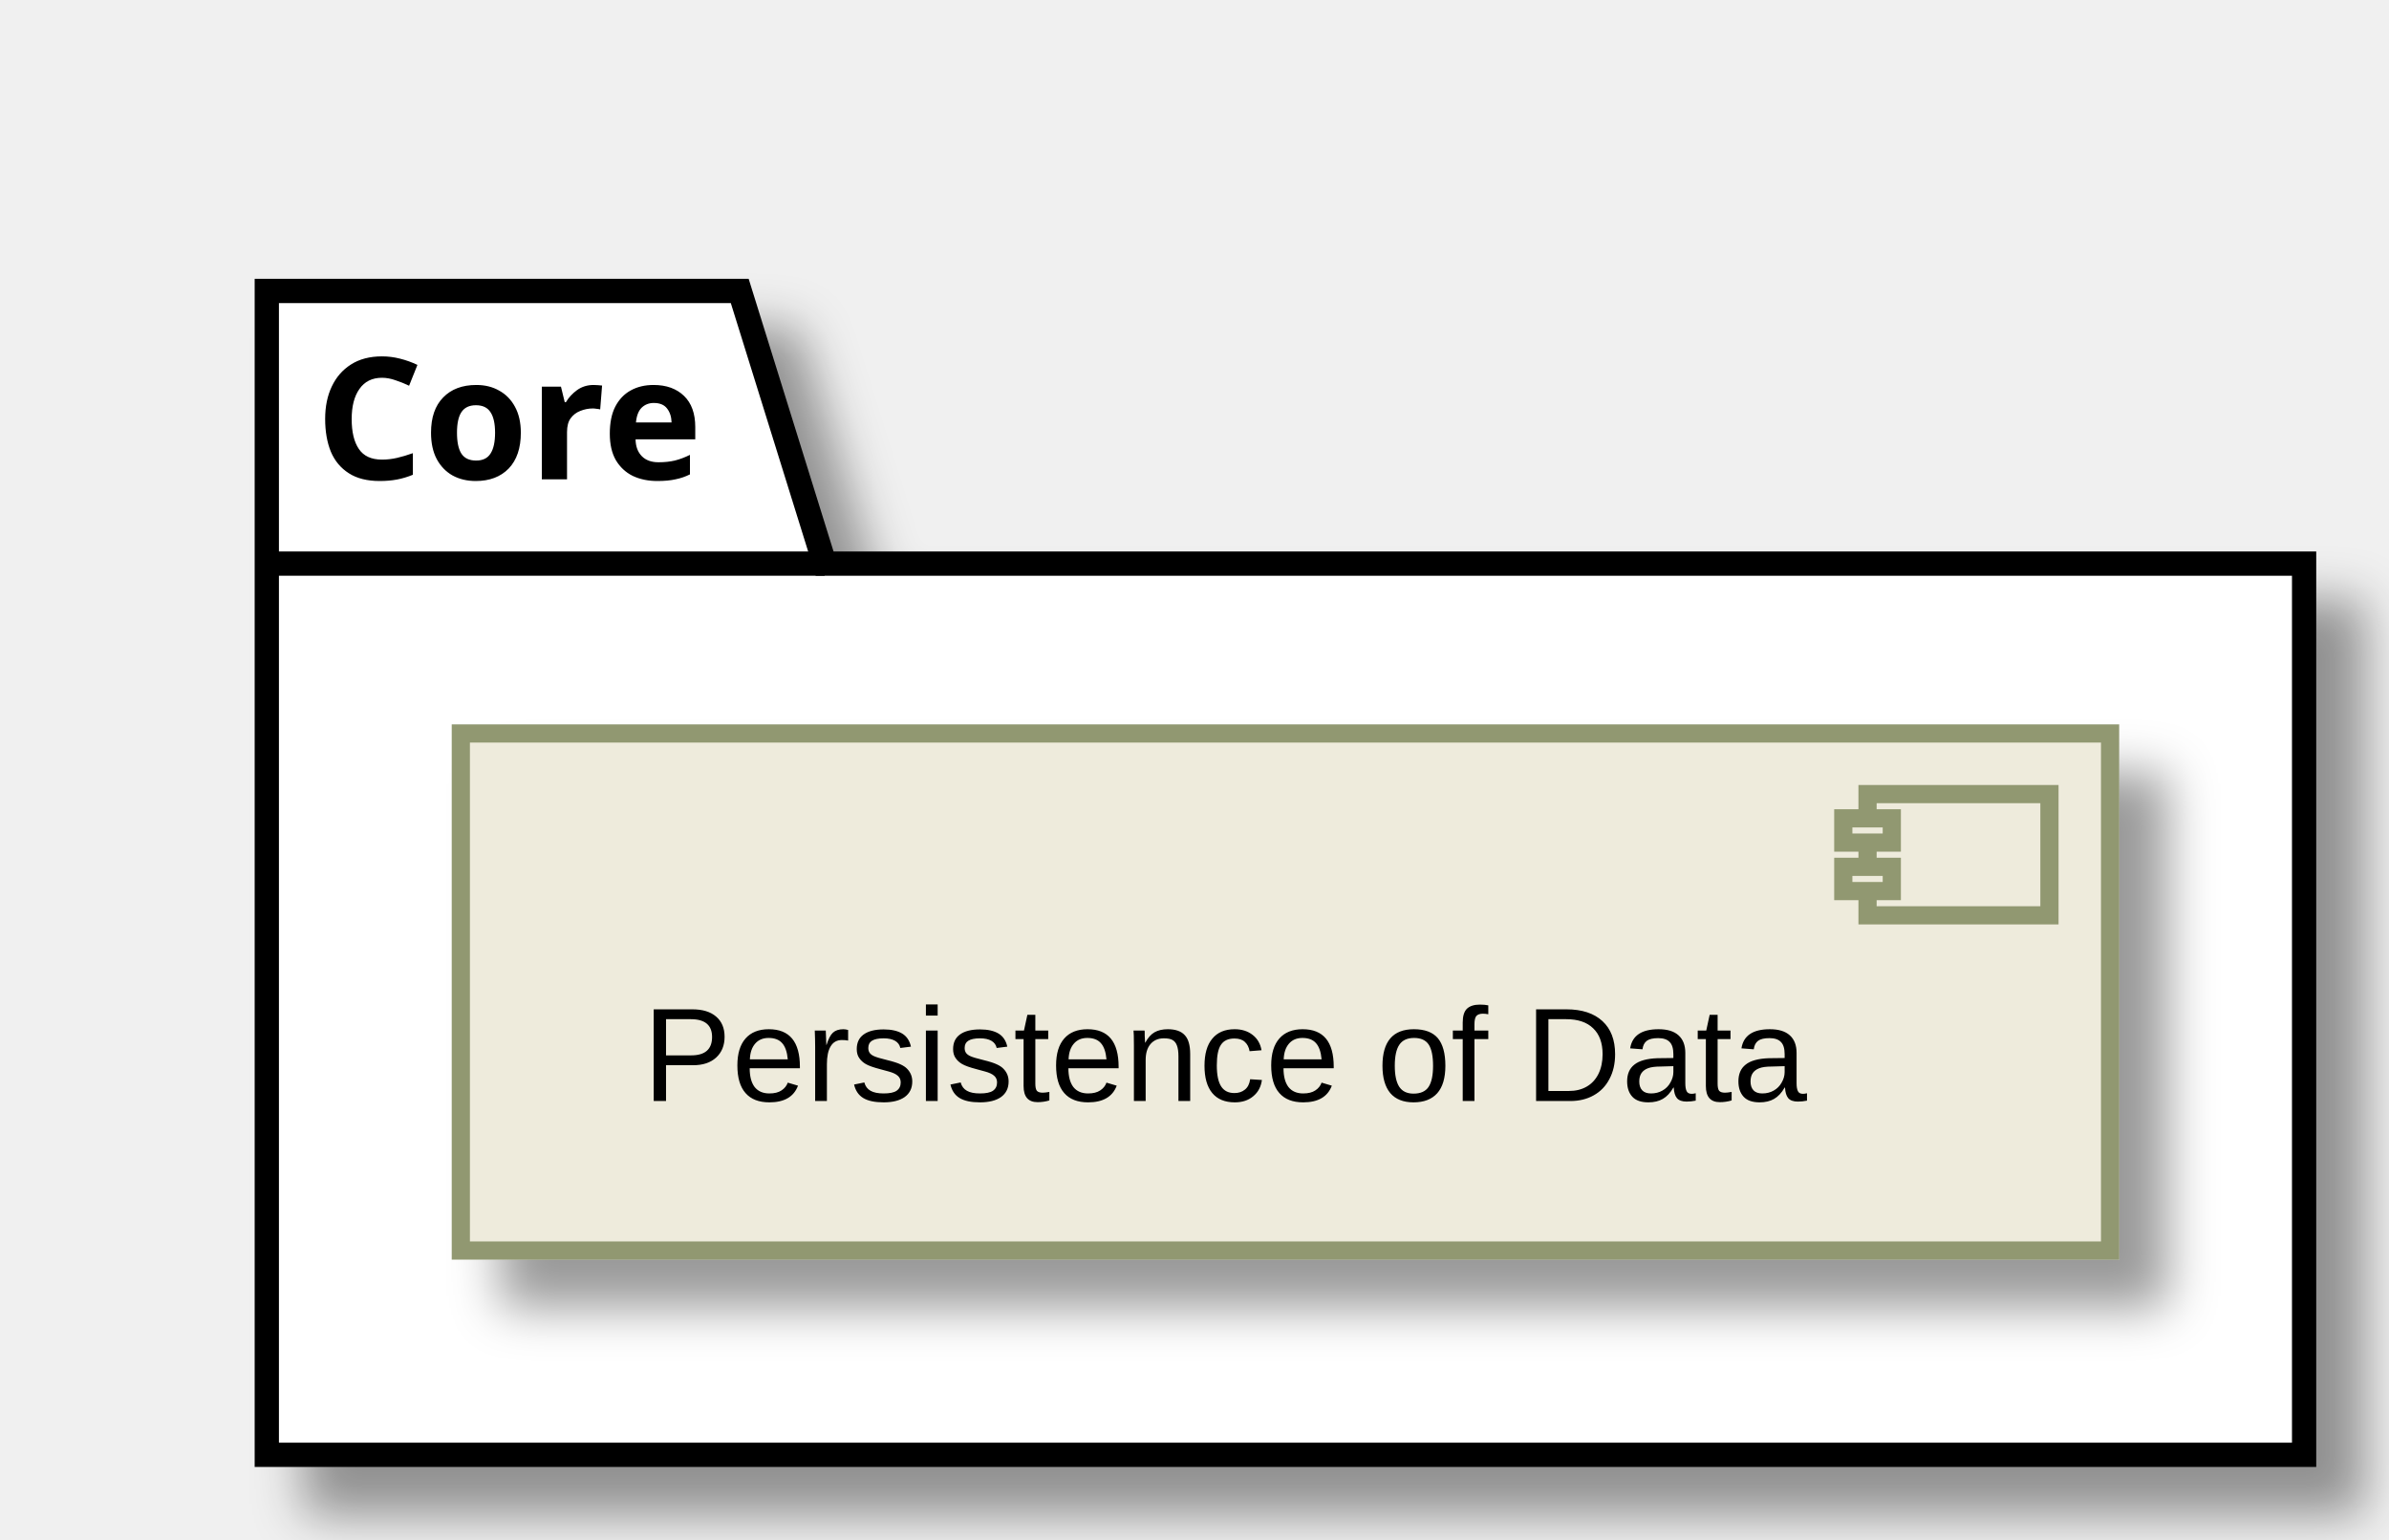
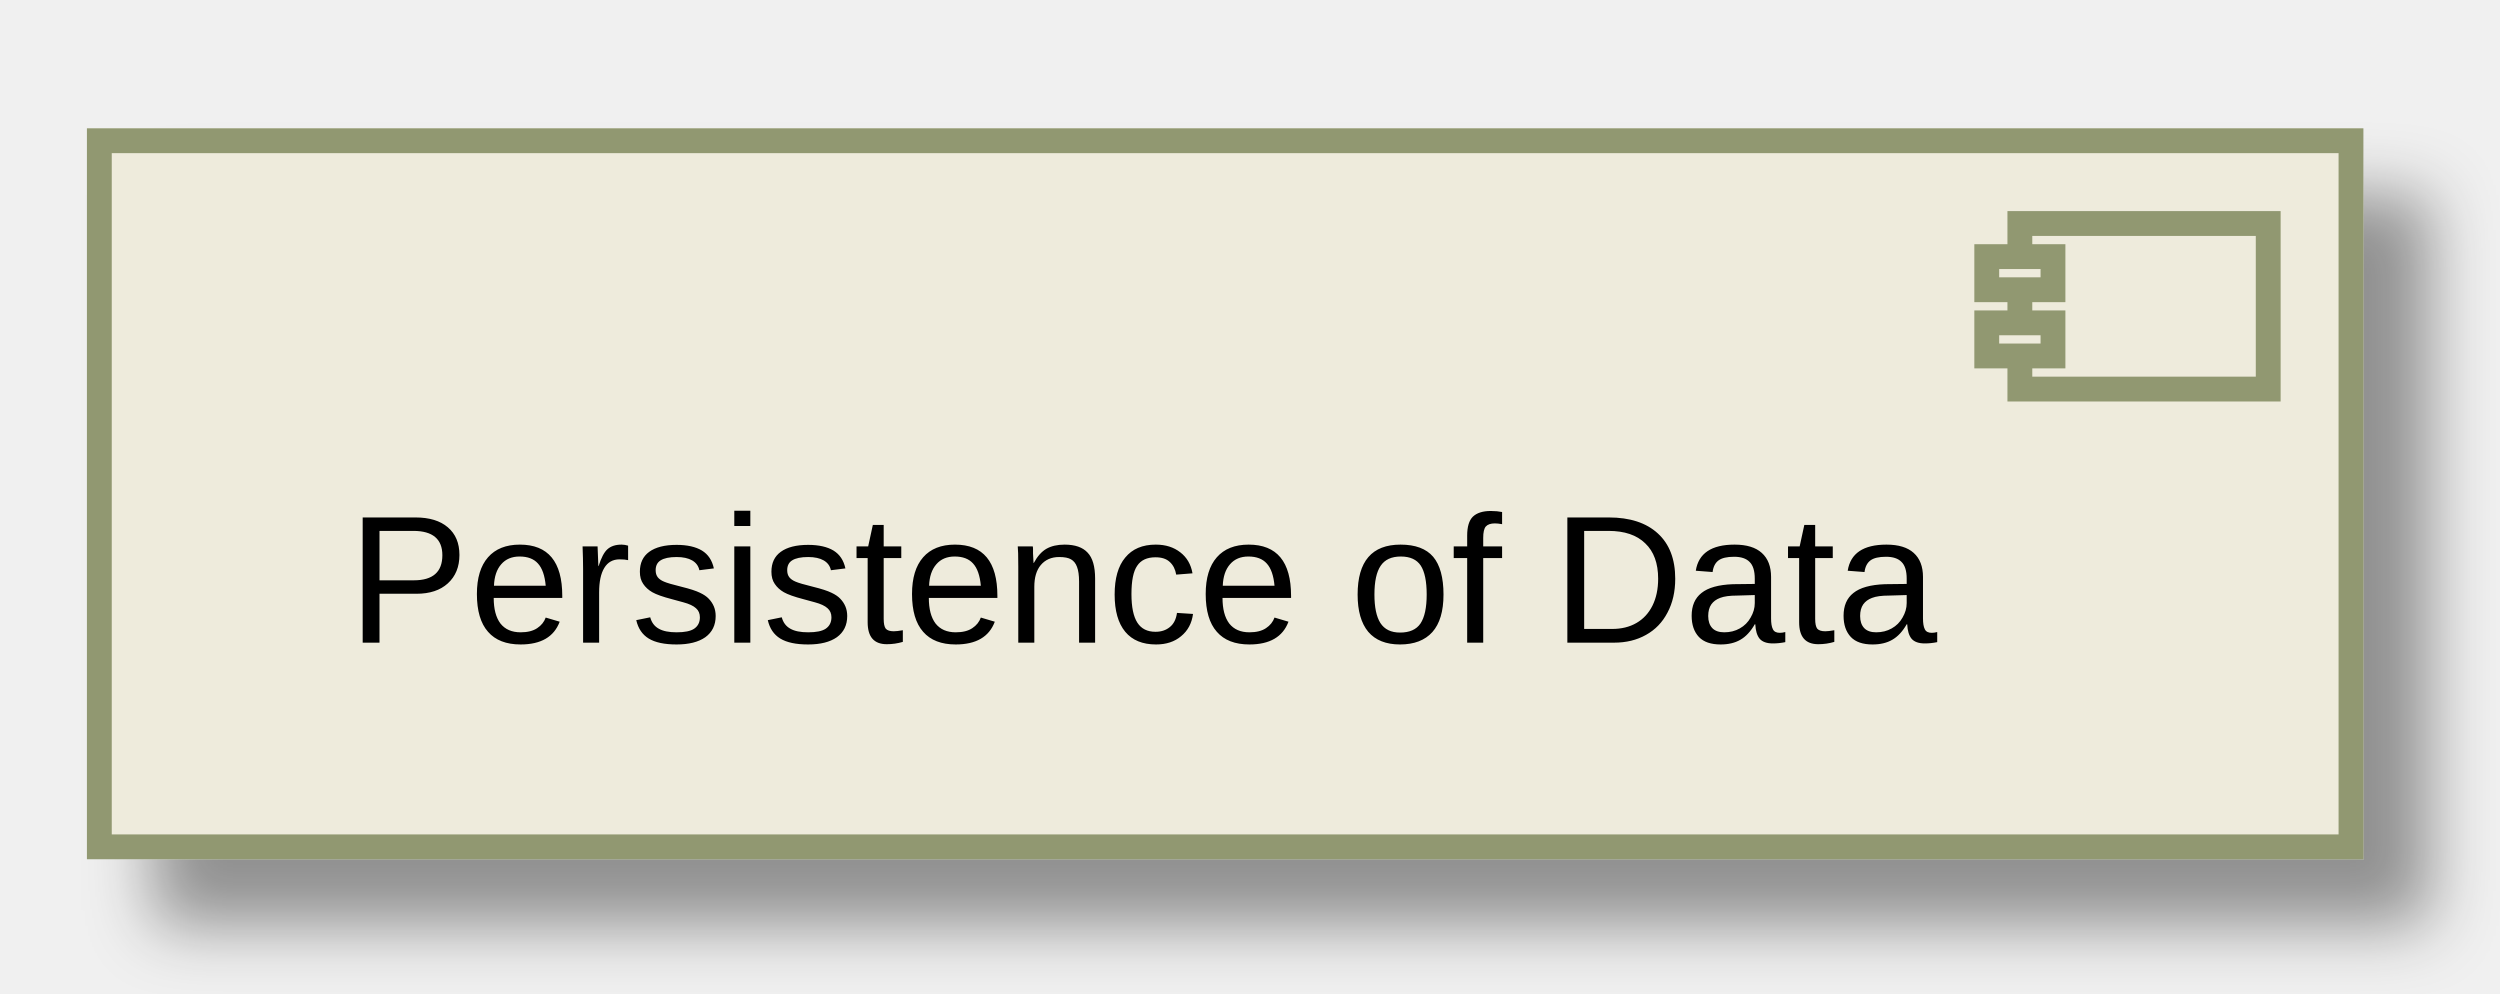
- <svg xmlns="http://www.w3.org/2000/svg" xmlns:xlink="http://www.w3.org/1999/xlink" height="127pt" style="width:197px;height:127px;" version="1.1" viewBox="0 0 197 127" width="197pt">
+ <svg xmlns="http://www.w3.org/2000/svg" xmlns:xlink="http://www.w3.org/1999/xlink" height="60pt" style="width:151px;height:60px;" version="1.1" viewBox="0 0 151 60" width="151pt">
  <defs>
    <filter height="300%" id="f1" width="300%" x="-1" y="-1">
      <feGaussianBlur result="blurOut" stdDeviation="2.0" />
      <feColorMatrix in="blurOut" result="blurOut2" type="matrix" values="0 0 0 0 0 0 0 0 0 0 0 0 0 0 0 0 0 0 .4 0" />
      <feOffset dx="4.0" dy="4.0" in="blurOut2" result="blurOut3" />
      <feBlend in="SourceGraphic" in2="blurOut3" mode="normal" />
    </filter>
  </defs>
  <g>
-     <polygon fill="#FFFFFF" filter="url(#f1)" points="22,24,61,24,68,46.488,190,46.488,190,120,22,120,22,24" style="stroke: #000000; stroke-width: 2.0;" />
-     <line style="stroke: #000000; stroke-width: 2.0;" x1="22" x2="68" y1="46.488" y2="46.488" />
-     <text fill="#000000" font-family="sans-serif" font-size="14" font-weight="bold" lengthAdjust="spacingAndGlyphs" textLength="33" x="26" y="39.535">Core</text>
    <a target="_top" xlink:href="../computational/components/group___persistence.html" xlink:title="../computational/components/group___persistence.html">
-       <rect fill="#EEEBDC" filter="url(#f1)" height="42.649" style="stroke: #919871; stroke-width: 1.5;" width="136" x="38" y="60.5" />
-       <rect fill="#EEEBDC" height="10" style="stroke: #919871; stroke-width: 1.5;" width="15" x="154" y="65.5" />
-       <rect fill="#EEEBDC" height="2" style="stroke: #919871; stroke-width: 1.5;" width="4" x="152" y="67.5" />
-       <rect fill="#EEEBDC" height="2" style="stroke: #919871; stroke-width: 1.5;" width="4" x="152" y="71.5" />
-       <text fill="#000000" font-family="Arial" font-size="11" lengthAdjust="spacingAndGlyphs" textLength="96" x="53" y="90.818">Persistence of Data</text>
+       <rect fill="#EEEBDC" filter="url(#f1)" height="42.649" style="stroke: #919871; stroke-width: 1.5;" width="136" x="6" y="8.5" />
+       <rect fill="#EEEBDC" height="10" style="stroke: #919871; stroke-width: 1.5;" width="15" x="122" y="13.5" />
+       <rect fill="#EEEBDC" height="2" style="stroke: #919871; stroke-width: 1.5;" width="4" x="120" y="15.5" />
+       <rect fill="#EEEBDC" height="2" style="stroke: #919871; stroke-width: 1.5;" width="4" x="120" y="19.5" />
+       <text fill="#000000" font-family="Arial" font-size="11" lengthAdjust="spacingAndGlyphs" textLength="96" x="21" y="38.818">Persistence of Data</text>
    </a>
  </g>
</svg>
